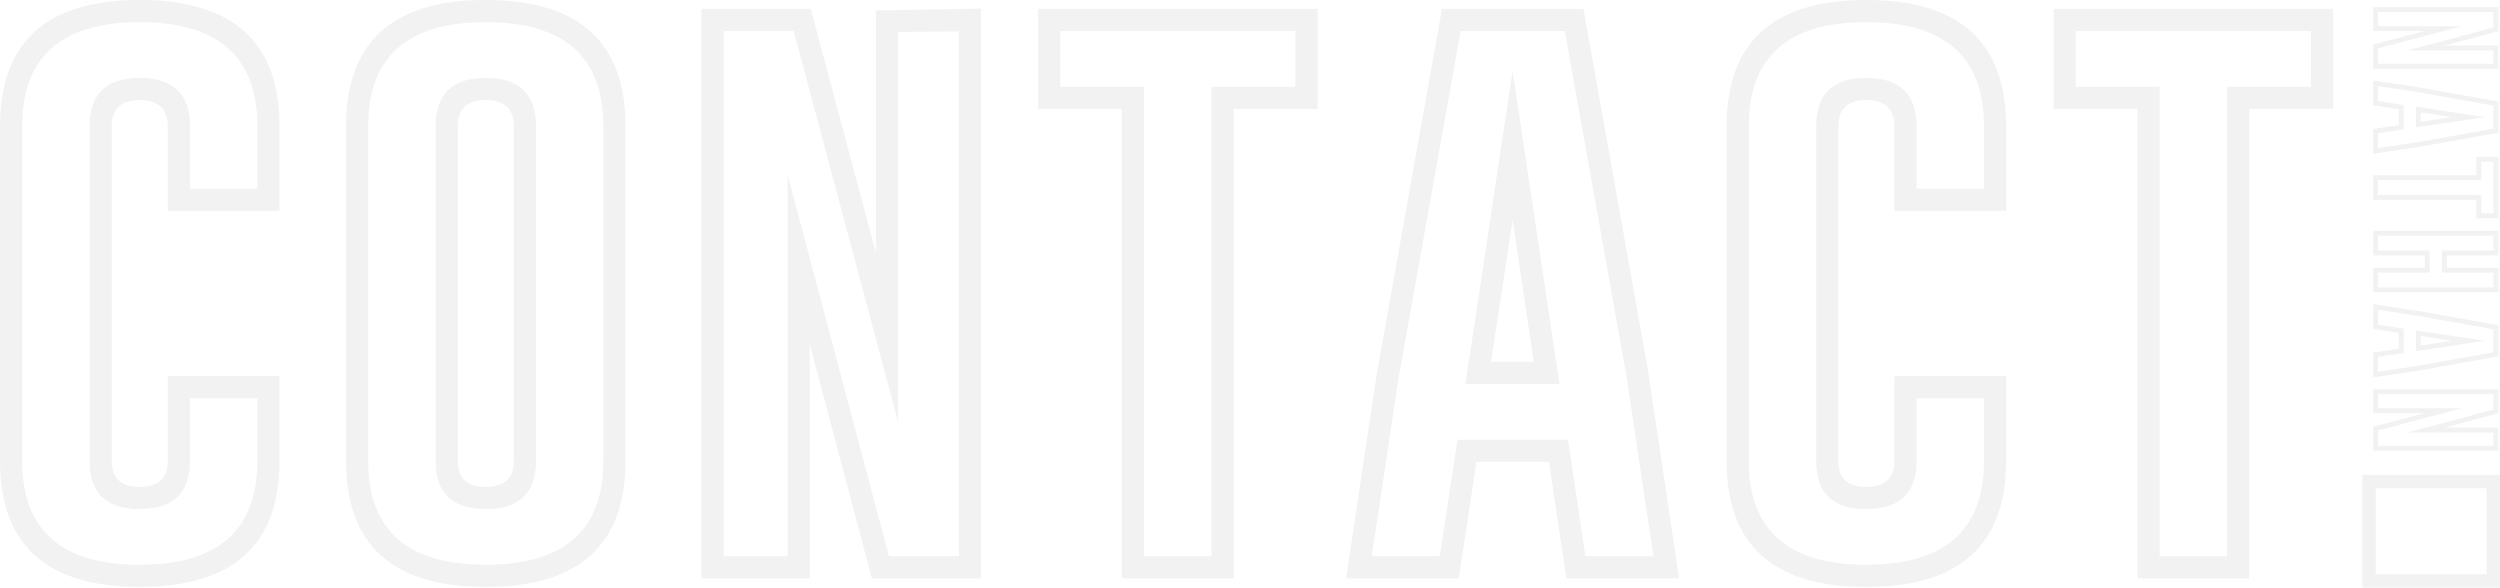
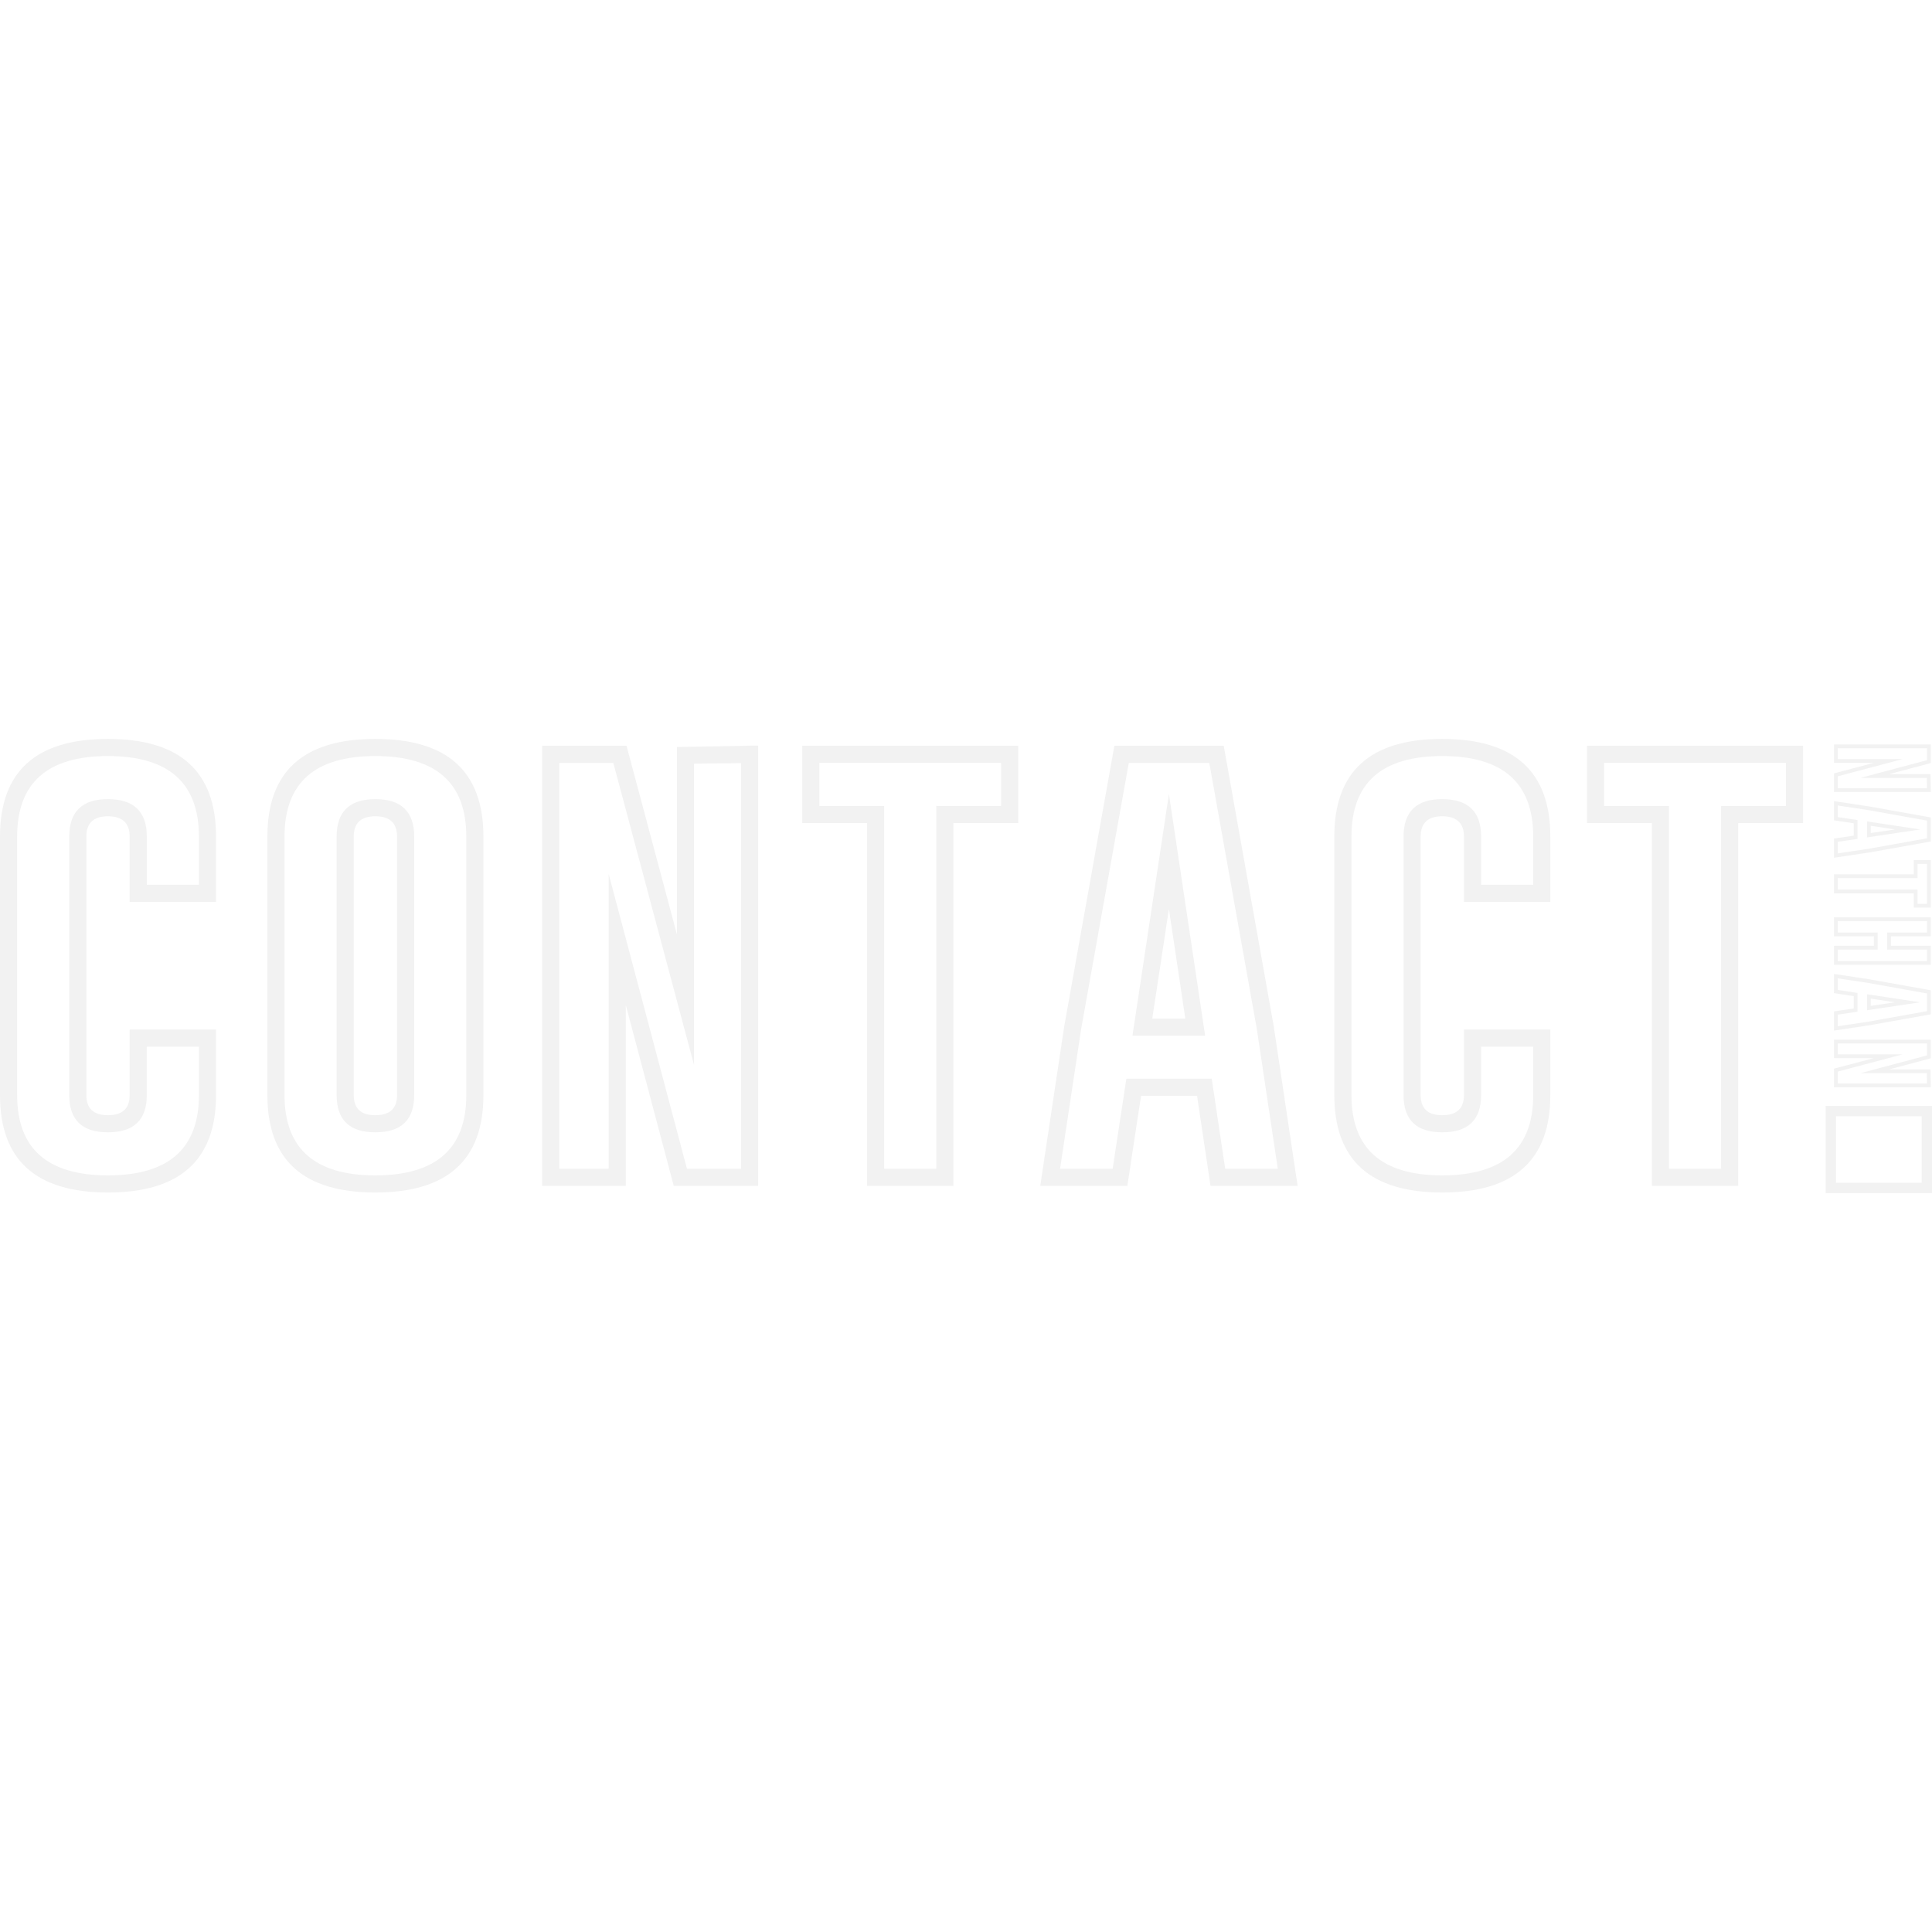
- <svg xmlns="http://www.w3.org/2000/svg" version="1.1" id="Layer_1" x="0" y="0" width="1343.19" height="315.74" viewBox="0 0 1343.19 315.74" enable-background="new 0 0 1346 388" xml:space="preserve">
+ <svg xmlns="http://www.w3.org/2000/svg" version="1.1" id="Layer_1" x="0" y="0" width="1024" height="1024" viewBox="0 0 1343.19 315.74" enable-background="new 0 0 1346 388" xml:space="preserve">
  <style>
.s0{
	fill:#f2f2f2;
}

</style>
  <defs id="defs3904" />
  <g id="Contact" transform="matrix(1.027076,0,0,1.027076,-17.68214,-50.92756)">
    <g id="g3868">
      <path d="m163.44 290.7c0 43.94-24.4 65.91-73.2 65.91-48.69 0-73.03-21.97-73.03-65.91V115.66c0-44.05 24.34-66.08 73.03-66.08 48.8 0 73.2 22.03 73.2 66.08v44.22h-58.46v-44.22c0-9.05-4.86-13.63-14.57-13.74-9.83 0-14.74 4.58-14.74 13.75v175.04c0 9.05 4.86 13.58 14.57 13.58 9.82 0 14.74-4.53 14.74-13.58V246.32h58.46v44.38zm-11.59-32.79h-35.27v32.79c0 16.78-8.78 25.17-26.33 25.17-17.44 0-26.16-8.39-26.16-25.17V115.66c0-16.89 8.78-25.34 26.33-25.34 17.44 0.11 26.17 8.56 26.17 25.34v32.62h35.27v-32.62c0-36.32-20.53-54.48-61.6-54.48-40.96 0-61.44 18.16-61.44 54.48v175.04c0 36.21 20.48 54.32 61.44 54.32 41.07 0 61.6-18.1 61.6-54.32v-32.79z" id="path3870" fill="#f2f2f2" />
      <path d="m344.45 290.7c0 43.94-24.4 65.91-73.2 65.91-48.69 0-73.03-21.97-73.03-65.91V115.66c0-44.05 24.34-66.08 73.03-66.08 48.8 0 73.2 22.03 73.2 66.08V290.7zM332.86 115.66c0-36.32-20.53-54.48-61.6-54.48-40.96 0-61.44 18.16-61.44 54.48v175.04c0 36.21 20.48 54.32 61.44 54.32 41.07 0 61.6-18.1 61.6-54.32V115.66zm-35.27 175.04c0 16.78-8.78 25.17-26.33 25.17-17.44 0-26.16-8.39-26.16-25.17V115.66c0-16.89 8.78-25.34 26.33-25.34 17.44 0.11 26.17 8.56 26.17 25.34V290.7zM285.99 115.66c0-9.05-4.86-13.63-14.57-13.74-9.83 0-14.74 4.58-14.74 13.75v175.04c0 9.05 4.86 13.58 14.57 13.58 9.82 0 14.74-4.53 14.74-13.58V115.66z" id="path3872" fill="#f2f2f2" />
      <path d="m384.19 54.22h57.13l34.11 127.68V55.05l54.98-0.99V352.14H473.29L440.83 229.76V352.14H384.19V54.22zm11.59 286.33h33.45V141L482.23 340.55h36.6V65.98l-31.8 0.33V270.33L432.38 65.81H395.79V340.55z" id="path3874" fill="#f2f2f2" />
      <path d="m706.46 54.22v52.33H662.57V352.14H604.11V106.55H560.23V54.22H706.46zM571.82 65.81V94.96h43.89v245.59h35.27V94.96h43.89V65.81H571.82z" id="path3876" fill="#f2f2f2" />
      <path d="m879.35 243.67 16.23 108.47H836.62l-9.11-60.94h-37.92l-9.27 60.94H721.36L737.59 244.17 771.54 54.22h74.02l33.79 189.45zM835.79 65.81h-54.48l-32.29 180.34-14.24 94.39h35.6l9.27-60.94h57.8l9.11 60.94H882.16L867.92 245.66 835.79 65.81zm-52 184.65 24.68-163.62 24.51 163.62h-49.18zm35.77-11.59-11.1-74.19-11.26 74.19h22.36z" id="path3878" fill="#f2f2f2" />
      <path d="m1066.64 290.7c0 43.94-24.4 65.91-73.19 65.91-48.69 0-73.03-21.97-73.03-65.91V115.66c0-44.05 24.34-66.08 73.03-66.08 48.8 0 73.19 22.03 73.19 66.08v44.22h-58.46v-44.22c0-9.05-4.86-13.63-14.57-13.74-9.83 0-14.74 4.58-14.74 13.75v175.04c0 9.05 4.86 13.58 14.57 13.58 9.82 0 14.74-4.53 14.74-13.58V246.32h58.46v44.38l0 0zm-11.59-32.79h-35.27v32.79c0 16.78-8.78 25.17-26.33 25.17-17.44 0-26.16-8.39-26.16-25.17V115.66c0-16.89 8.78-25.34 26.33-25.34 17.44 0.11 26.17 8.56 26.17 25.34v32.62h35.27v-32.62c0-36.32-20.53-54.48-61.6-54.48-40.96 0-61.44 18.16-61.44 54.48v175.04c0 36.21 20.48 54.32 61.44 54.32 41.07 0 61.6-18.1 61.6-54.32v-32.79z" id="path3880" fill="#f2f2f2" />
      <path d="m1237.71 54.22v52.33h-43.88v245.59h-58.46v-245.59h-43.88v-52.33h146.23zM1103.08 65.81V94.96h43.89v245.59h35.27V94.96h43.89V65.81h-123.04z" id="path3882" fill="#f2f2f2" />
    </g>
    <g id="g3884">
      <path d="m1324.17 53.33v12.57l-28.09 7.51h27.91l0.22 12.1H1258.63V72.93l26.92-7.14H1258.63V53.33h65.54zm-62.99 2.55v7.36h43.9l-43.9 11.66v8.05h60.41l-0.07-6.99h-44.88l44.99-12.02V55.88h-60.44z" id="path3886" fill="#f2f2f2" />
      <path d="m1282.49 126.45-23.86 3.57v-12.97l13.41-2v-8.34l-13.41-2.04v-12.97l23.75 3.57 41.79 7.47v16.29l-41.68 7.43zm39.13-9.58v-11.99l-39.67-7.1-20.77-3.13v7.83l13.41 2.04v12.72l-13.41 2v7.83l20.88-3.13 39.57-7.07zm-40.62-11.44 35.99 5.43-35.99 5.39v-10.82zm2.55 7.87 16.32-2.44-16.32-2.48v4.92z" id="path3888" fill="#f2f2f2" />
      <path d="m1324.17 163.76h-11.51v-9.65h-54.03v-12.86h54.03v-9.65h11.51v32.17zm-2.55-29.62h-6.41v9.65h-54.03v7.76h54.03v9.65h6.41v-27.07z" id="path3890" fill="#f2f2f2" />
      <path d="m1324.17 170.32v12.86h-27v6.45h27v12.86h-65.54v-12.86h27.03v-6.45h-27.03v-12.86h65.54zm-62.99 2.55v7.76h27.03v11.55h-27.03v7.76h60.44v-7.76h-27v-11.55h27v-7.76h-60.44z" id="path3892" fill="#f2f2f2" />
      <path d="m1282.49 243.44-23.86 3.57v-12.97l13.41-2v-8.34l-13.41-2.04V208.68l23.75 3.57 41.79 7.47v16.29l-41.68 7.43zm39.13-9.58v-11.98l-39.67-7.1-20.77-3.13v7.83l13.41 2.04v12.72l-13.41 2v7.83l20.88-3.13 39.57-7.07zm-40.62-11.44 35.99 5.43-35.99 5.39v-10.82zm2.55 7.87 16.32-2.44-16.32-2.48v4.92z" id="path3894" fill="#f2f2f2" />
      <path d="m1324.17 253.2v12.57l-28.09 7.5h27.91l0.22 12.1H1258.63V272.8l26.92-7.14H1258.63V253.2h65.54zm-62.99 2.55v7.36h43.9l-43.9 11.66v8.05h60.41l-0.07-6.99h-44.88l44.99-12.02v-8.05h-60.44z" id="path3896" fill="#f2f2f2" />
    </g>
    <g id="g3898">
      <path d="m1325 357h-72v-59h72v59zm-65-7h58v-45h-58v45z" id="path3900" fill="#f2f2f2" />
    </g>
  </g>
</svg>
